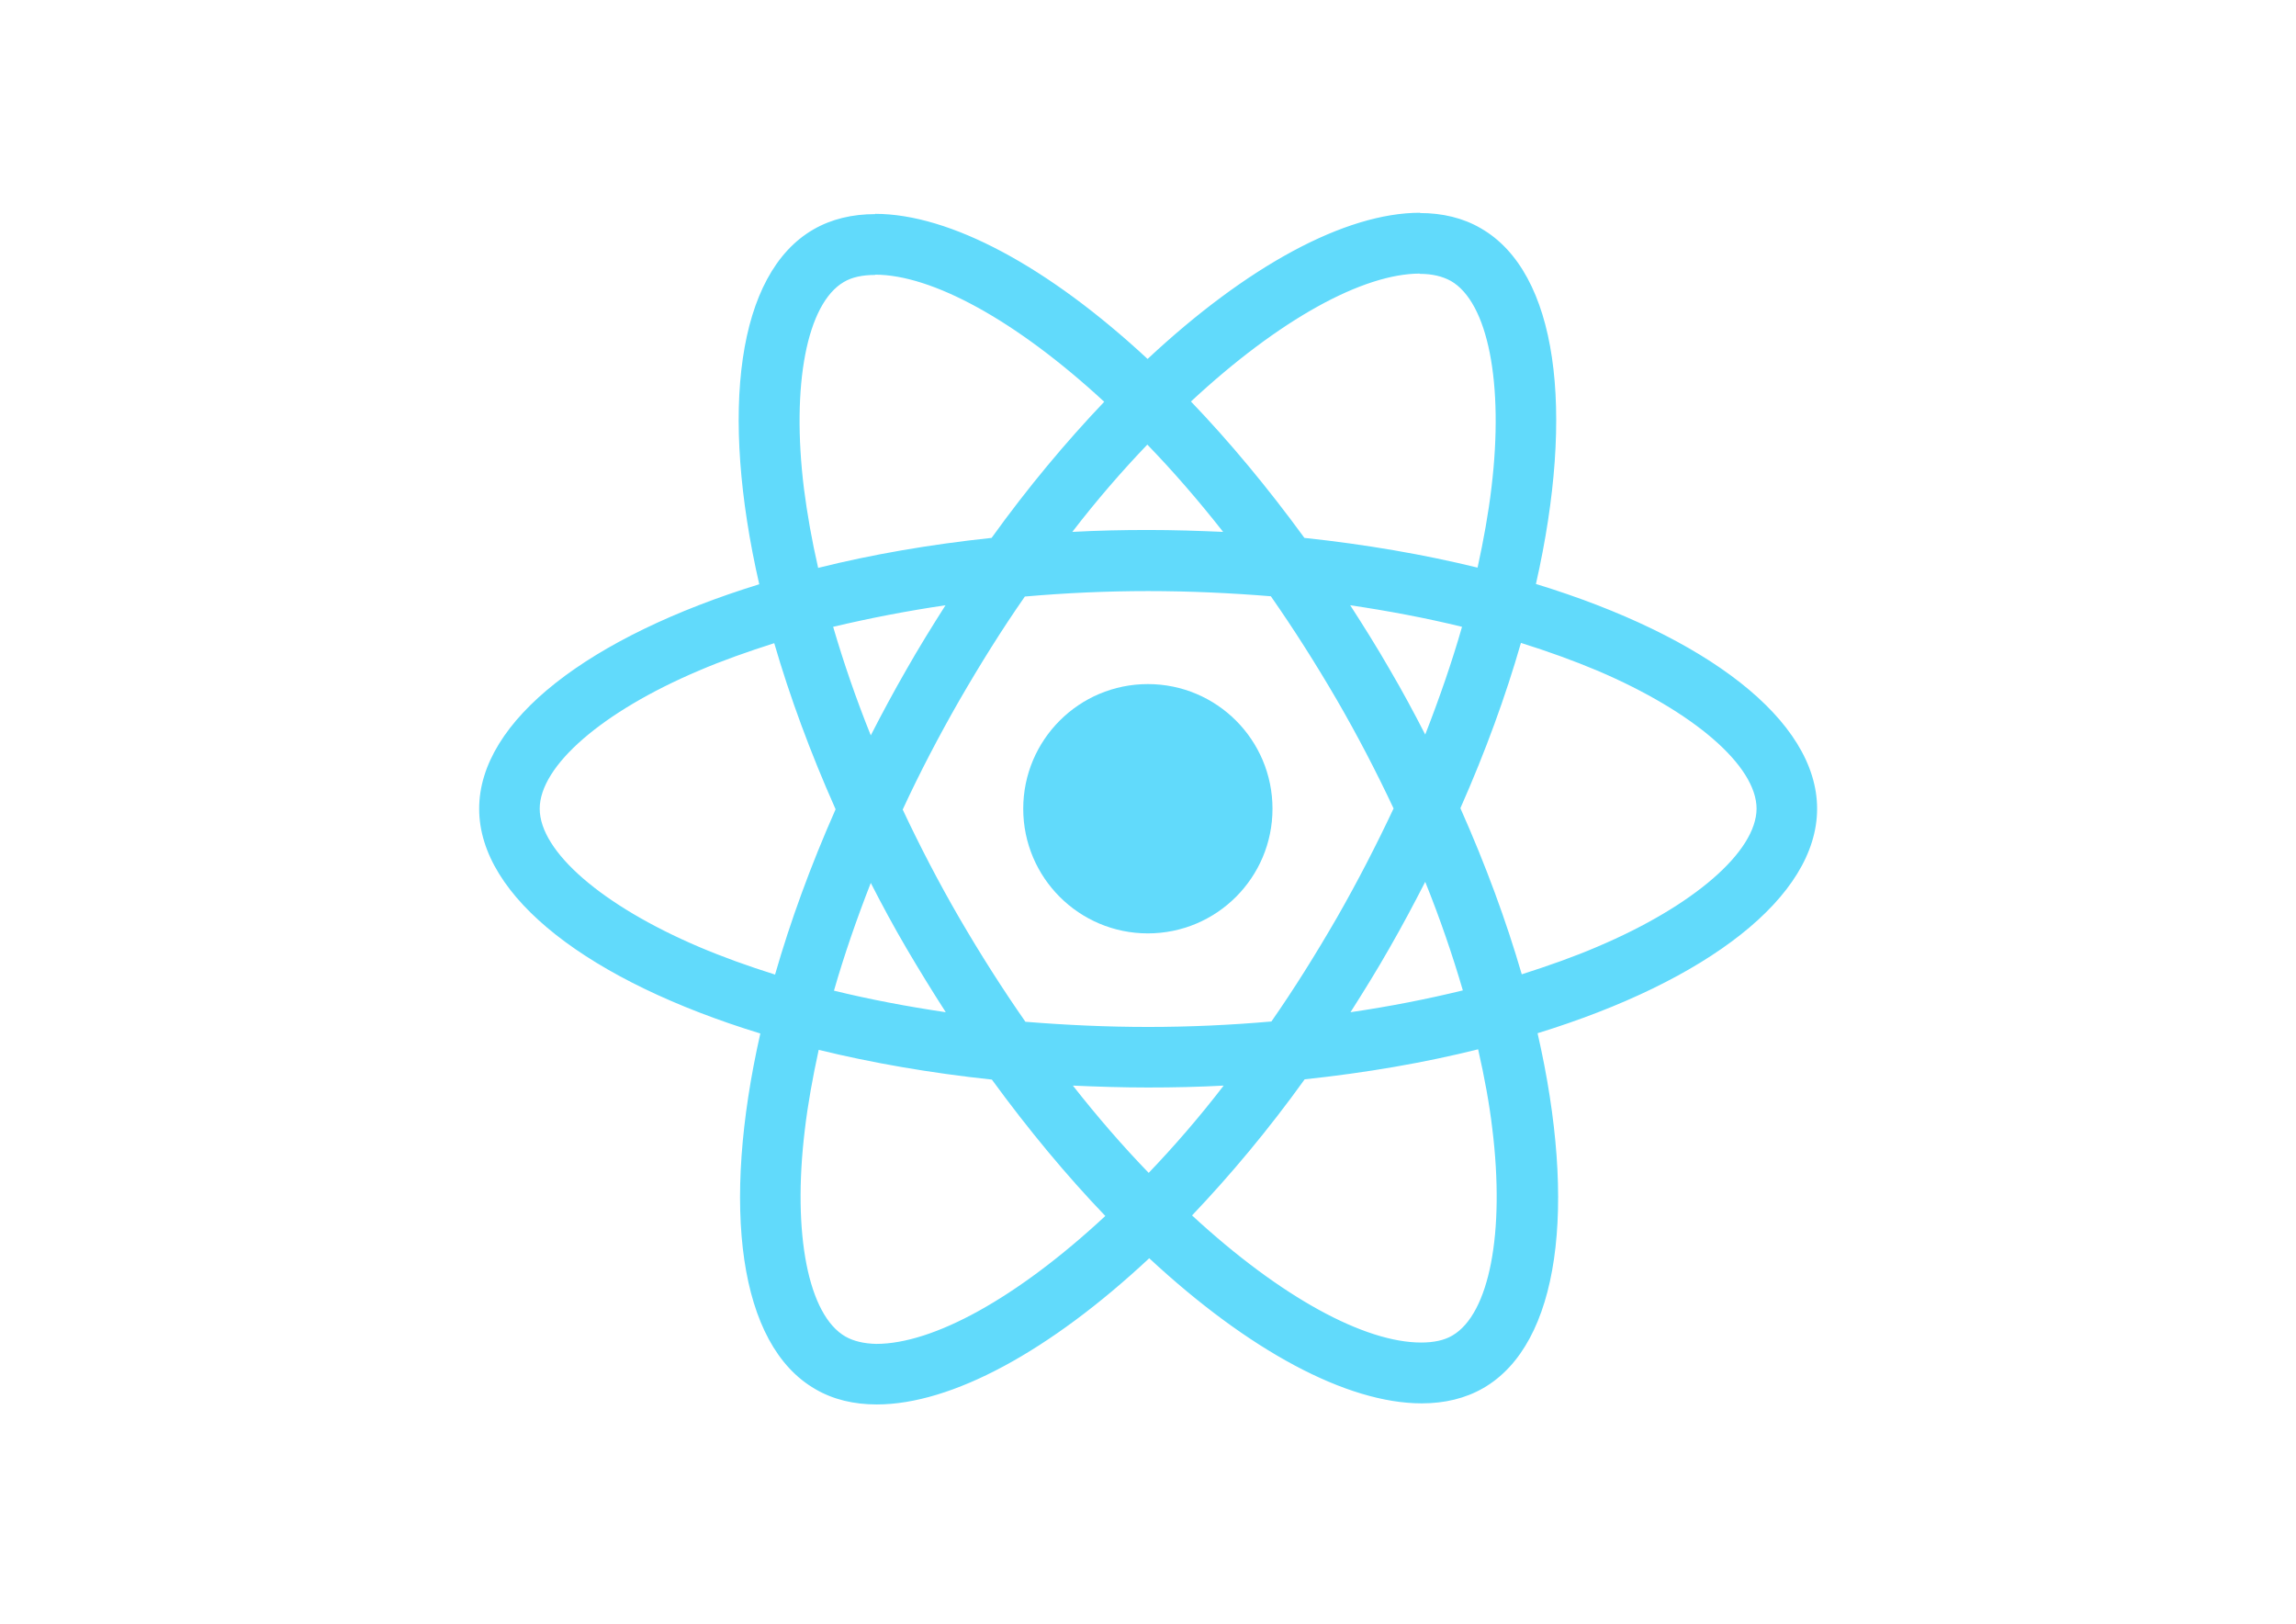
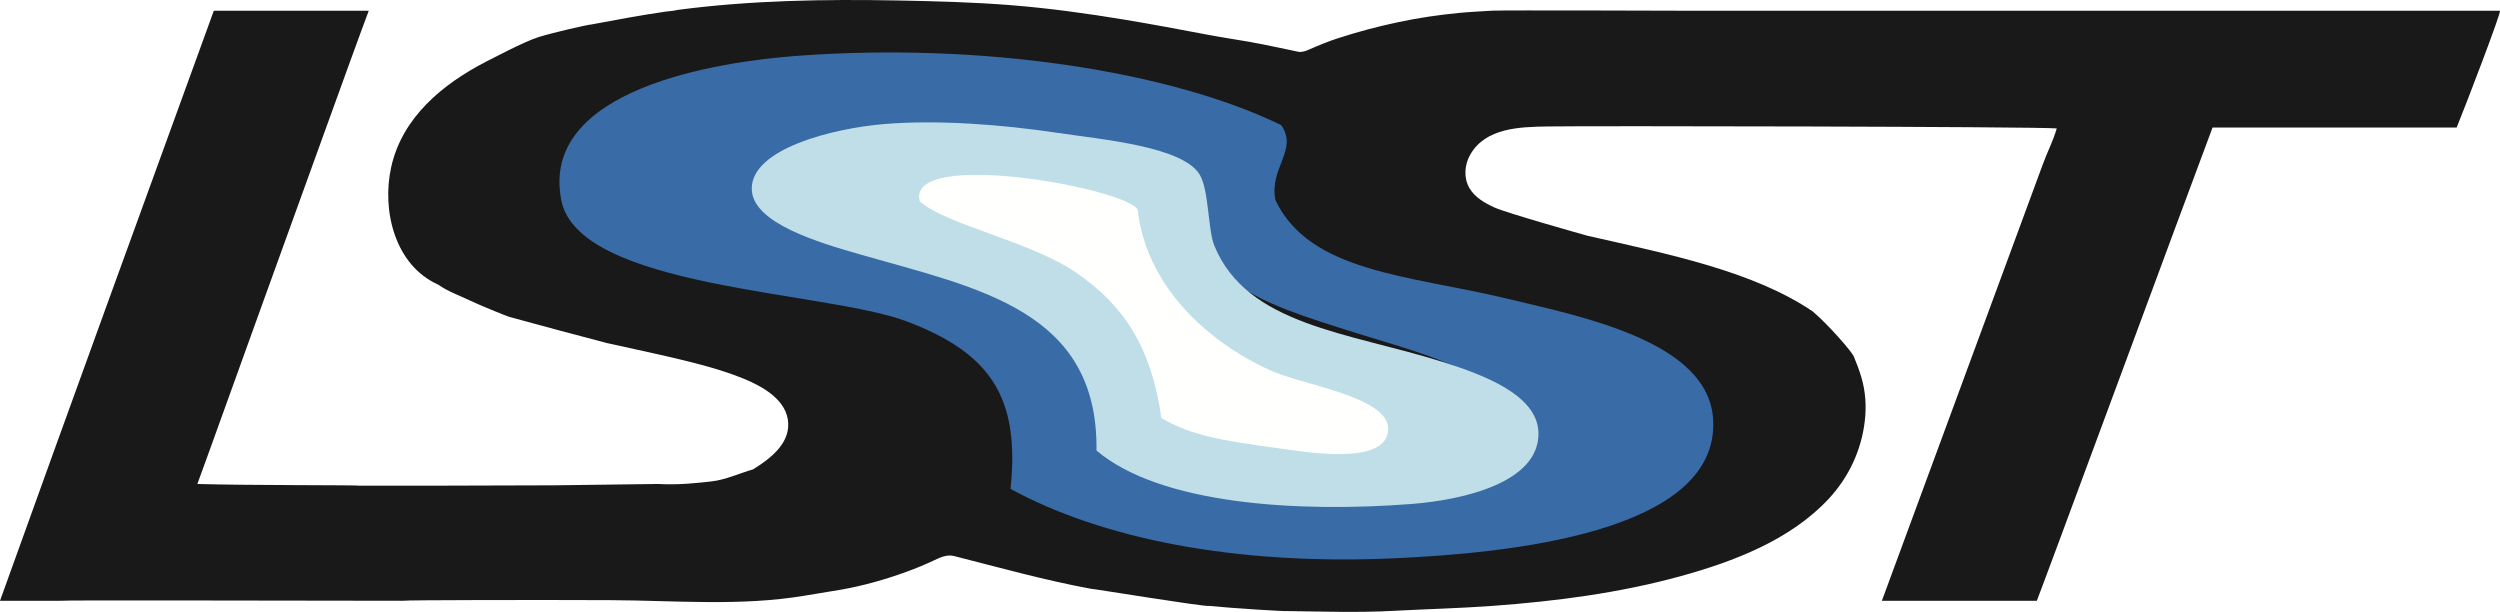
- <svg xmlns="http://www.w3.org/2000/svg" viewBox="0 0 841.9 595.3">
-   <g fill="#61DAFB">
-     <path d="M666.3 296.5c0-32.5-40.7-63.3-103.1-82.4 14.4-63.6 8-114.2-20.2-130.4-6.5-3.8-14.1-5.6-22.4-5.6v22.3c4.6 0 8.3.9 11.4 2.6 13.6 7.8 19.5 37.5 14.9 75.7-1.1 9.4-2.9 19.3-5.1 29.4-19.6-4.8-41-8.5-63.5-10.9-13.5-18.5-27.5-35.3-41.6-50 32.6-30.3 63.2-46.9 84-46.9V78c-27.5 0-63.5 19.6-99.9 53.6-36.4-33.8-72.4-53.2-99.9-53.2v22.3c20.7 0 51.4 16.5 84 46.6-14 14.7-28 31.4-41.3 49.9-22.6 2.4-44 6.1-63.6 11-2.3-10-4-19.7-5.2-29-4.7-38.2 1.1-67.9 14.6-75.8 3-1.8 6.9-2.6 11.5-2.6V78.5c-8.4 0-16 1.8-22.6 5.6-28.1 16.2-34.4 66.7-19.9 130.1-62.2 19.2-102.7 49.9-102.7 82.3 0 32.5 40.7 63.3 103.1 82.4-14.4 63.6-8 114.2 20.2 130.4 6.5 3.8 14.1 5.6 22.5 5.6 27.5 0 63.5-19.6 99.9-53.6 36.4 33.8 72.4 53.2 99.9 53.2 8.4 0 16-1.8 22.6-5.6 28.1-16.2 34.4-66.7 19.9-130.1 62-19.1 102.5-49.9 102.5-82.3zm-130.2-66.7c-3.7 12.9-8.3 26.2-13.5 39.5-4.1-8-8.4-16-13.1-24-4.6-8-9.5-15.8-14.4-23.4 14.2 2.1 27.9 4.7 41 7.9zm-45.8 106.5c-7.8 13.5-15.8 26.3-24.1 38.2-14.9 1.3-30 2-45.2 2-15.1 0-30.2-.7-45-1.9-8.3-11.9-16.4-24.6-24.2-38-7.6-13.1-14.5-26.4-20.8-39.8 6.2-13.4 13.2-26.8 20.7-39.9 7.8-13.5 15.8-26.3 24.1-38.2 14.9-1.3 30-2 45.2-2 15.1 0 30.2.7 45 1.9 8.3 11.9 16.4 24.6 24.2 38 7.6 13.1 14.5 26.4 20.8 39.8-6.3 13.4-13.2 26.8-20.7 39.9zm32.3-13c5.4 13.4 10 26.8 13.8 39.8-13.1 3.2-26.9 5.9-41.2 8 4.9-7.7 9.8-15.6 14.4-23.7 4.6-8 8.9-16.1 13-24.1zM421.2 430c-9.3-9.6-18.6-20.3-27.8-32 9 .4 18.2.7 27.5.7 9.4 0 18.7-.2 27.8-.7-9 11.7-18.3 22.4-27.5 32zm-74.4-58.9c-14.2-2.1-27.9-4.7-41-7.9 3.7-12.9 8.3-26.2 13.5-39.5 4.1 8 8.4 16 13.1 24 4.7 8 9.5 15.8 14.4 23.4zM420.7 163c9.3 9.6 18.6 20.3 27.8 32-9-.4-18.2-.7-27.5-.7-9.4 0-18.7.2-27.8.7 9-11.7 18.3-22.4 27.5-32zm-74 58.9c-4.9 7.7-9.8 15.6-14.4 23.7-4.6 8-8.9 16-13 24-5.4-13.4-10-26.8-13.8-39.8 13.1-3.1 26.9-5.8 41.2-7.9zm-90.5 125.2c-35.4-15.1-58.3-34.9-58.3-50.6 0-15.7 22.9-35.6 58.3-50.6 8.6-3.7 18-7 27.7-10.1 5.7 19.6 13.2 40 22.5 60.9-9.2 20.8-16.6 41.1-22.2 60.6-9.9-3.1-19.3-6.5-28-10.2zM310 490c-13.6-7.8-19.5-37.5-14.9-75.7 1.1-9.4 2.9-19.3 5.1-29.4 19.6 4.8 41 8.5 63.5 10.9 13.5 18.5 27.5 35.3 41.6 50-32.6 30.3-63.2 46.9-84 46.9-4.5-.1-8.3-1-11.3-2.7zm237.2-76.2c4.7 38.2-1.1 67.9-14.6 75.8-3 1.8-6.9 2.6-11.5 2.6-20.7 0-51.4-16.5-84-46.6 14-14.7 28-31.4 41.3-49.9 22.6-2.4 44-6.1 63.6-11 2.3 10.1 4.1 19.8 5.2 29.1zm38.5-66.7c-8.6 3.7-18 7-27.7 10.1-5.7-19.6-13.2-40-22.5-60.9 9.2-20.8 16.6-41.1 22.2-60.6 9.9 3.1 19.3 6.5 28.1 10.2 35.4 15.1 58.3 34.9 58.3 50.6-.1 15.7-23 35.6-58.4 50.6zM320.8 78.4z" />
-     <circle cx="420.9" cy="296.5" r="45.7" />
-     <path d="M520.5 78.1z" />
+ <svg xmlns="http://www.w3.org/2000/svg" width="143px" height="35px" viewBox="0 0 143 35" version="1.1">
+   <g id="Symbols" stroke="none" stroke-width="1" fill="none" fill-rule="evenodd">
+     <g id="Logo">
+       <g id="Group-2">
+         <path d="M116.854,9.385 C117.1,8.703 117.45,8.043 117.645,7.346 C116.468,7.24 90.722,7.194 88.501,7.234 C86.943,7.261 84.981,7.304 84.1,8.841 C83.769,9.417 83.71,10.173 84.051,10.758 C84.362,11.293 84.936,11.621 85.486,11.87 C86.192,12.19 90.628,13.438 90.808,13.486 C95.481,14.548 100.262,15.503 103.682,17.809 C104.571,18.561 105.913,20.1 106.036,20.386 C106.199,20.767 106.343,21.161 106.463,21.557 C106.709,22.378 106.765,23.22 106.668,24.069 C106.475,25.752 105.749,27.302 104.591,28.544 C102.407,30.885 99.165,32.122 96.137,32.956 C92.635,33.921 89.001,34.391 85.383,34.656 C83.481,34.796 81.575,34.84 79.671,34.942 C77.674,35.05 75.674,34.979 73.677,34.954 C73.548,34.983 70.447,34.787 69.171,34.659 C68.937,34.727 62.55,33.674 62.387,33.676 C59.748,33.187 57.177,32.468 54.58,31.808 C54.152,31.699 53.787,31.884 53.404,32.063 C52.903,32.298 52.398,32.507 51.877,32.697 C50.658,33.144 49.407,33.497 48.128,33.726 L46.048,34.069 C42.354,34.692 38.627,34.345 34.907,34.329 C31.094,34.312 23.143,34.319 23.024,34.364 C16.845,34.362 3.603,34.321 3.466,34.364 L0,34.364 C4.051,23.089 8.144,11.857 12.23,0.615 L21.093,0.615 C20.397,2.43 15.411,16.304 15.007,17.388 C14.819,17.892 11.619,26.81 11.289,27.683 C14.189,27.77 20.525,27.74 20.597,27.781 C22.062,27.779 23.527,27.779 24.991,27.78 C25.786,27.78 31.479,27.76 31.705,27.76 C31.826,27.76 37.423,27.69 37.631,27.683 C38.848,27.75 39.903,27.625 40.7,27.536 C41.498,27.447 42.284,27.076 43.077,26.848 C44.002,26.27 45.125,25.443 45.087,24.233 C45.046,22.896 43.639,22.113 42.55,21.666 C41.241,21.129 39.837,20.784 38.463,20.456 C37.634,20.257 35.121,19.715 34.699,19.619 C34.416,19.553 29.441,18.221 29.134,18.127 C28.917,18.061 27.367,17.425 26.837,17.17 C26.335,16.929 25.554,16.641 25.074,16.285 C22.577,15.177 21.829,12.03 22.375,9.564 C23.006,6.708 25.321,4.804 27.827,3.514 C28.176,3.343 29.973,2.382 30.81,2.12 C31.628,1.864 33.653,1.401 33.818,1.401 C35.221,1.139 36.62,0.874 38.076,0.664 C38.313,0.642 38.598,0.609 38.769,0.566 C42.93,0.018 47.147,-0.052 51.337,0.027 C53.505,0.068 55.679,0.124 57.84,0.297 C60.001,0.47 62.15,0.765 64.288,1.119 C65.866,1.38 67.437,1.674 69.007,1.973 C69.816,2.127 70.628,2.25 71.44,2.388 C72.167,2.511 74.051,2.917 74.242,2.957 C74.472,3.005 74.69,2.918 74.898,2.826 C75.436,2.59 75.968,2.372 76.527,2.189 C77.65,1.823 78.797,1.519 79.952,1.273 C81.116,1.026 82.295,0.849 83.48,0.737 C84.108,0.678 84.736,0.65 85.366,0.61 C85.874,0.577 96.898,0.615 96.898,0.615 C98.849,0.62 136.489,0.617 142.995,0.615 C143.11,0.626 141.041,6.024 140.52,7.296 C136.099,7.291 131.255,7.299 126.557,7.296 C125.144,11.052 116.688,33.955 116.506,34.364 L107.643,34.364 L116.854,9.385 Z" id="Fill-1" fill="#1A1919" />
+         <path d="M67.625,10.365 C67.483,16.588 71.395,17.647 77.141,19.438 C80.014,20.334 85.967,21.775 86,24.299 C86.034,26.908 81.085,27.682 79.109,27.863 C73.031,28.423 66.279,27.187 62.703,25.595 C62.521,19.604 59.047,17.271 53.515,15.55 C50.424,14.587 44.049,14.072 44,11.337 C43.937,7.824 53.019,7.847 56.797,8.097 C61.68,8.42 64.408,9.304 67.625,10.365" id="Fill-3" fill="#FFFFFE" />
+         <path d="M57.142,7.487 C53.349,7.231 44.231,7.209 44.294,10.79 C44.343,13.577 50.744,14.102 53.848,15.084 C59.401,16.838 62.889,19.216 63.072,25.323 C66.662,26.945 73.441,28.205 79.543,27.635 C81.527,27.45 86.496,26.661 86.462,24.002 C86.429,21.428 80.452,19.961 77.567,19.047 C71.798,17.221 67.871,16.142 68.013,9.799 C64.783,8.717 62.045,7.816 57.142,7.487 M72.955,11.45 C74.927,15.582 80.577,15.738 86.133,17.065 C90.606,18.135 97.742,19.556 97.992,24.002 C98.361,30.55 85.96,31.645 79.873,31.929 C70.617,32.361 63.003,30.798 57.801,27.965 C58.367,22.644 56.573,20.17 51.871,18.386 C47.226,16.625 33.098,16.526 32.105,11.45 C30.856,5.071 41.091,3.526 45.612,3.193 C56.213,2.411 66.925,4.064 73.284,7.156 C74.279,8.563 72.579,9.616 72.955,11.45 Z" id="Fill-5" fill="#396BA6" />
+         <path d="M52.607,11.509 C54.082,12.856 58.879,13.773 61.54,15.584 C64.257,17.432 65.865,19.858 66.427,23.902 C68.108,24.922 70.033,25.216 72.831,25.6 C74.555,25.837 79.307,26.697 79.404,24.581 C79.491,22.693 74.554,22.045 72.663,21.186 C68.929,19.49 65.556,16.255 65.079,12.018 C64.656,10.816 51.832,8.436 52.607,11.509 M62.719,25.77 C62.825,17.741 55.932,16.489 49.237,14.565 C46.82,13.871 43.05,12.768 43.001,10.83 C42.941,8.509 47.659,7.336 50.585,7.095 C53.586,6.848 57.197,7.106 60.528,7.604 C63.043,7.981 67.634,8.375 68.618,9.981 C69.156,10.859 69.089,13.148 69.461,14.056 C71.324,18.605 77.139,19.015 82.438,20.676 C84.837,21.429 87.949,22.58 87.999,24.751 C88.066,27.614 83.651,28.601 80.753,28.826 C74.166,29.337 66.332,28.84 62.719,25.77" id="Fill-7" fill="#BFDEE8" />
+       </g>
+     </g>
  </g>
</svg>
